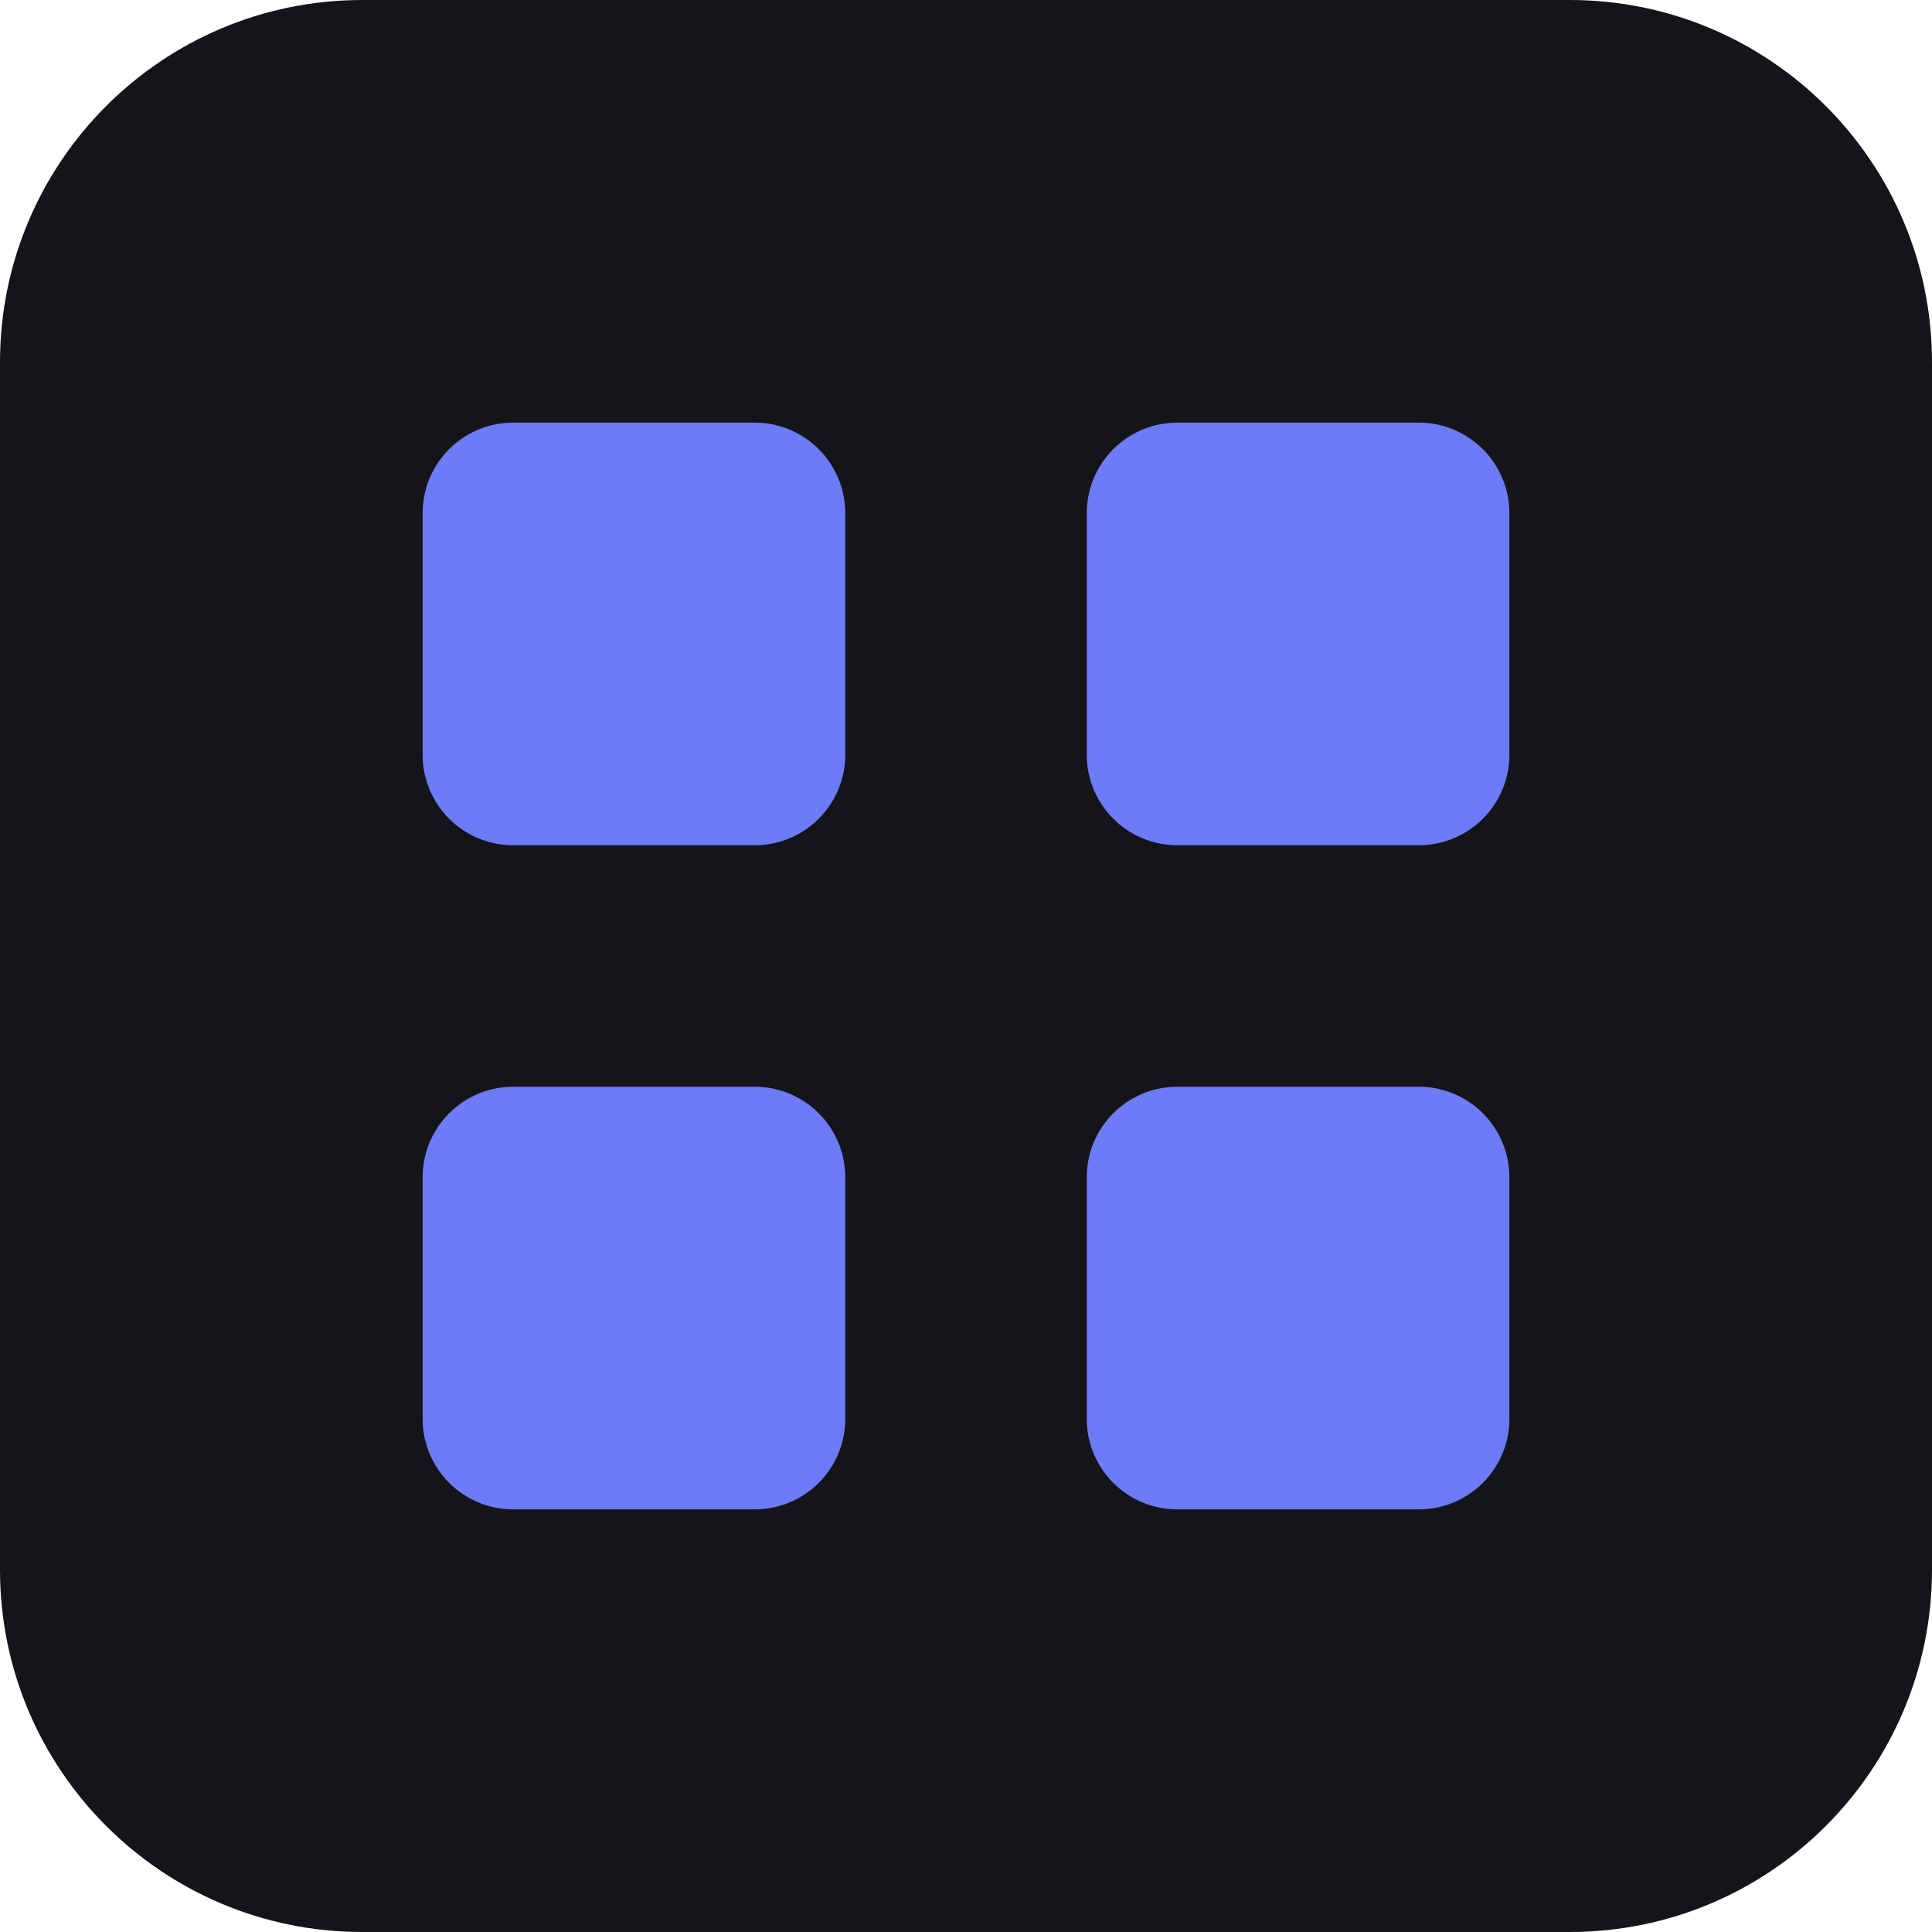
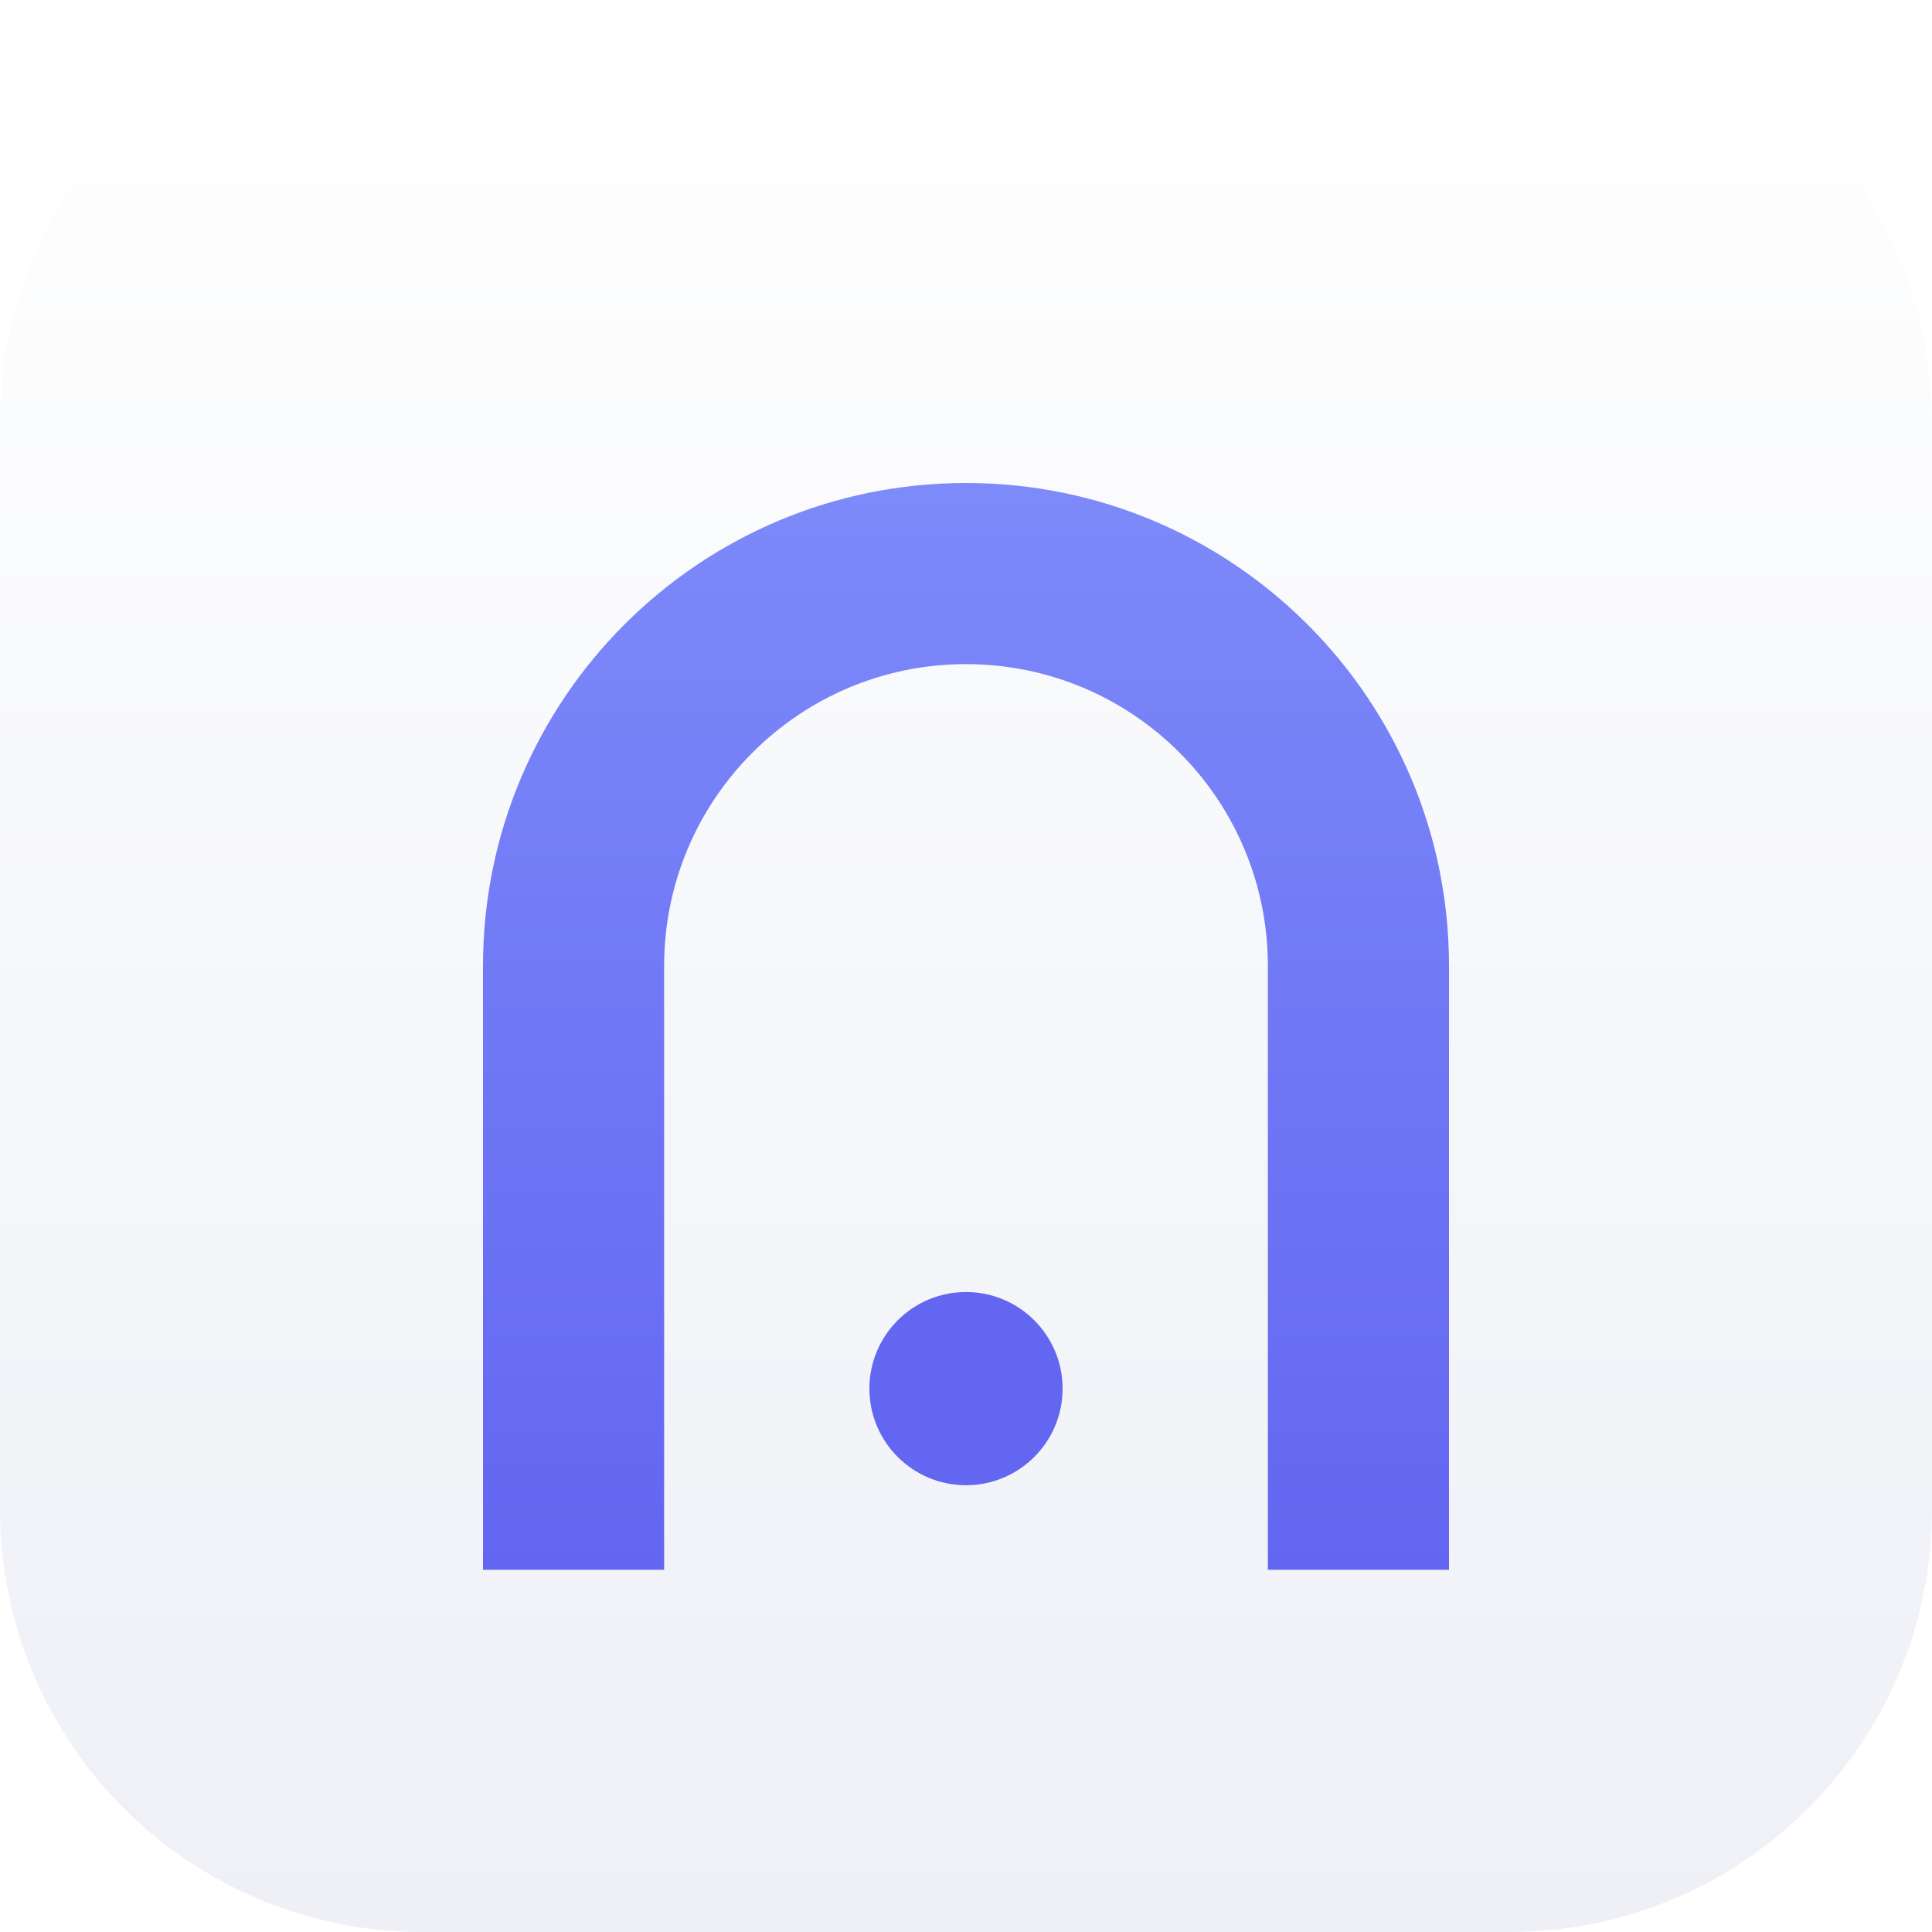
<svg xmlns="http://www.w3.org/2000/svg" viewBox="0 0 32 32">
-   <rect width="32" height="32" rx="6" fill="#141519" />
-   <rect x="7" y="7" width="7" height="7" rx="1.5" fill="#6e7bf7" />
-   <rect x="18" y="7" width="7" height="7" rx="1.5" fill="#6e7bf7" />
-   <rect x="7" y="18" width="7" height="7" rx="1.5" fill="#6e7bf7" />
-   <rect x="18" y="18" width="7" height="7" rx="1.5" fill="#6e7bf7" />
+   <defs>
+     <linearGradient id="bg" x1="0" y1="0" x2="0" y2="1">
+       <stop offset="0%" stop-color="#ffffff" />
+       <stop offset="100%" stop-color="#eef0f6" />
+     </linearGradient>
+     <linearGradient id="arch" x1="0" y1="0" x2="0" y2="1">
+       <stop offset="0%" stop-color="#7d8af9" />
+       <stop offset="100%" stop-color="#6366f1" />
+     </linearGradient>
+   </defs>
+   <rect width="32" height="32" rx="7" fill="url(#bg)" />
+   <path d="M 8 26 L 8 16 a 8 8 0 0 1 16 0 L 24 26 L 21 26 L 21 16 a 5 5 0 0 0 -10 0 L 11 26 Z" fill="url(#arch)" />
+   <circle cx="16" cy="23" r="1.6" fill="#6366f1" />
</svg>
